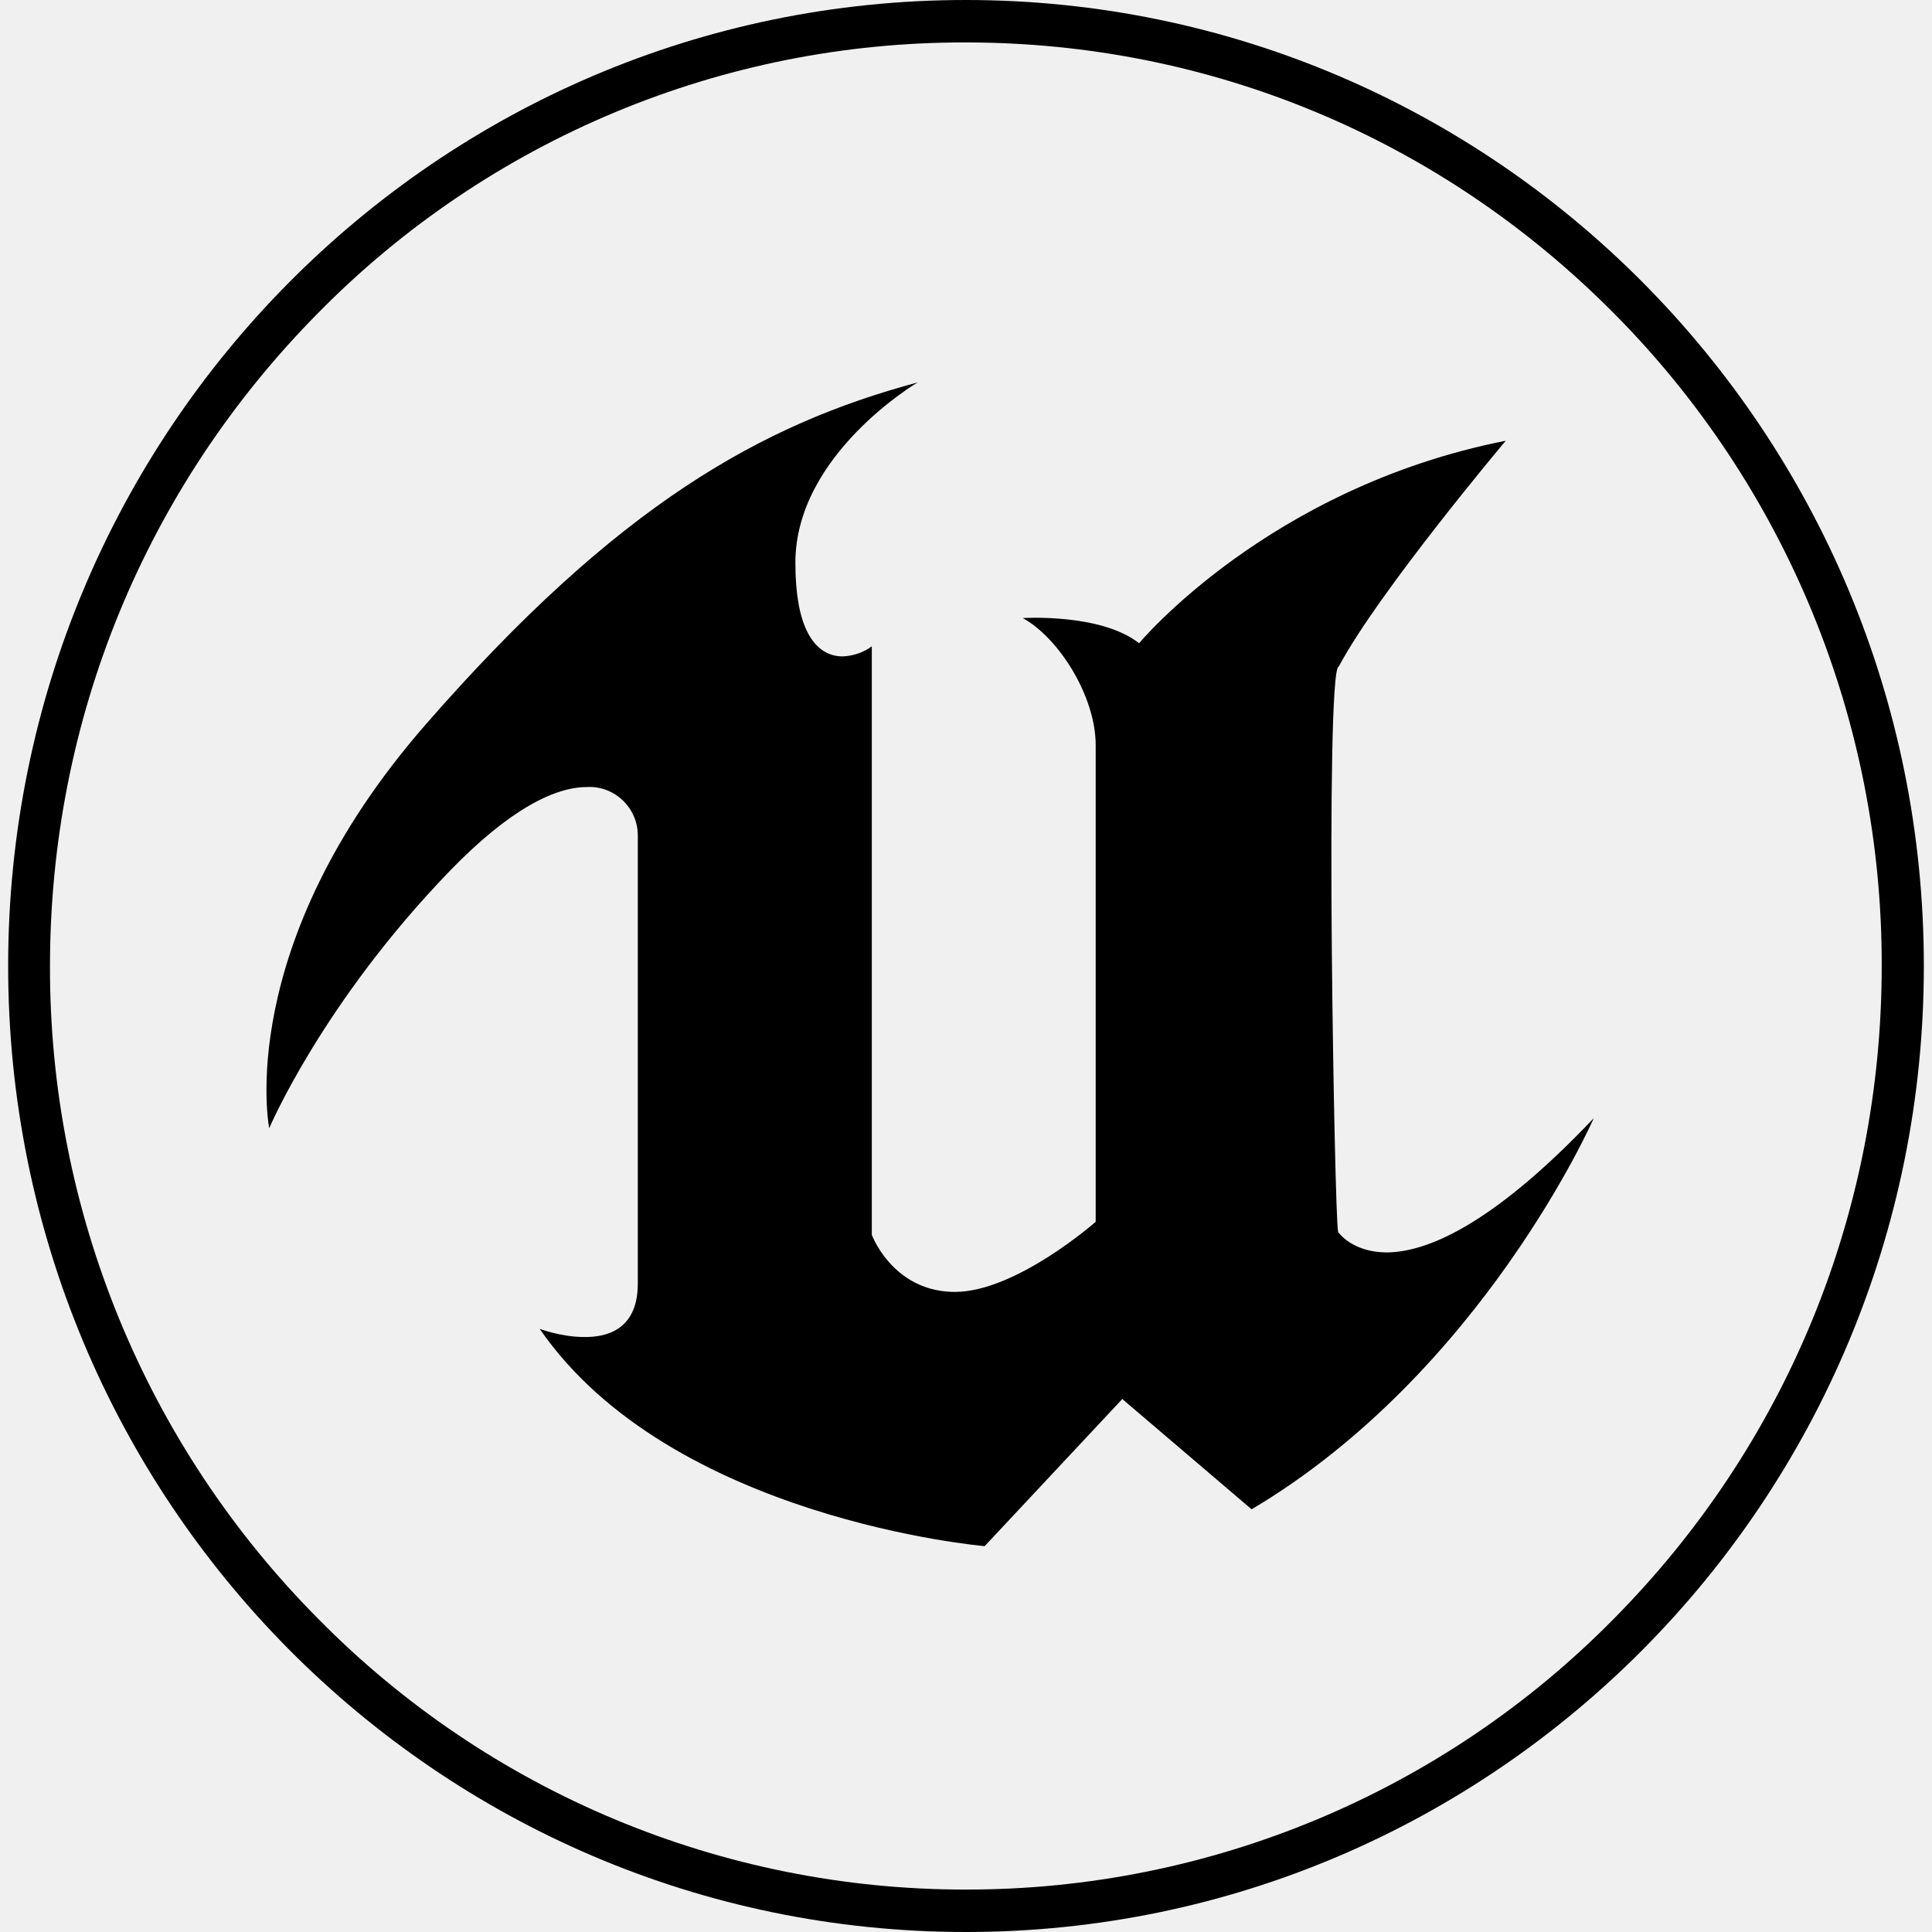
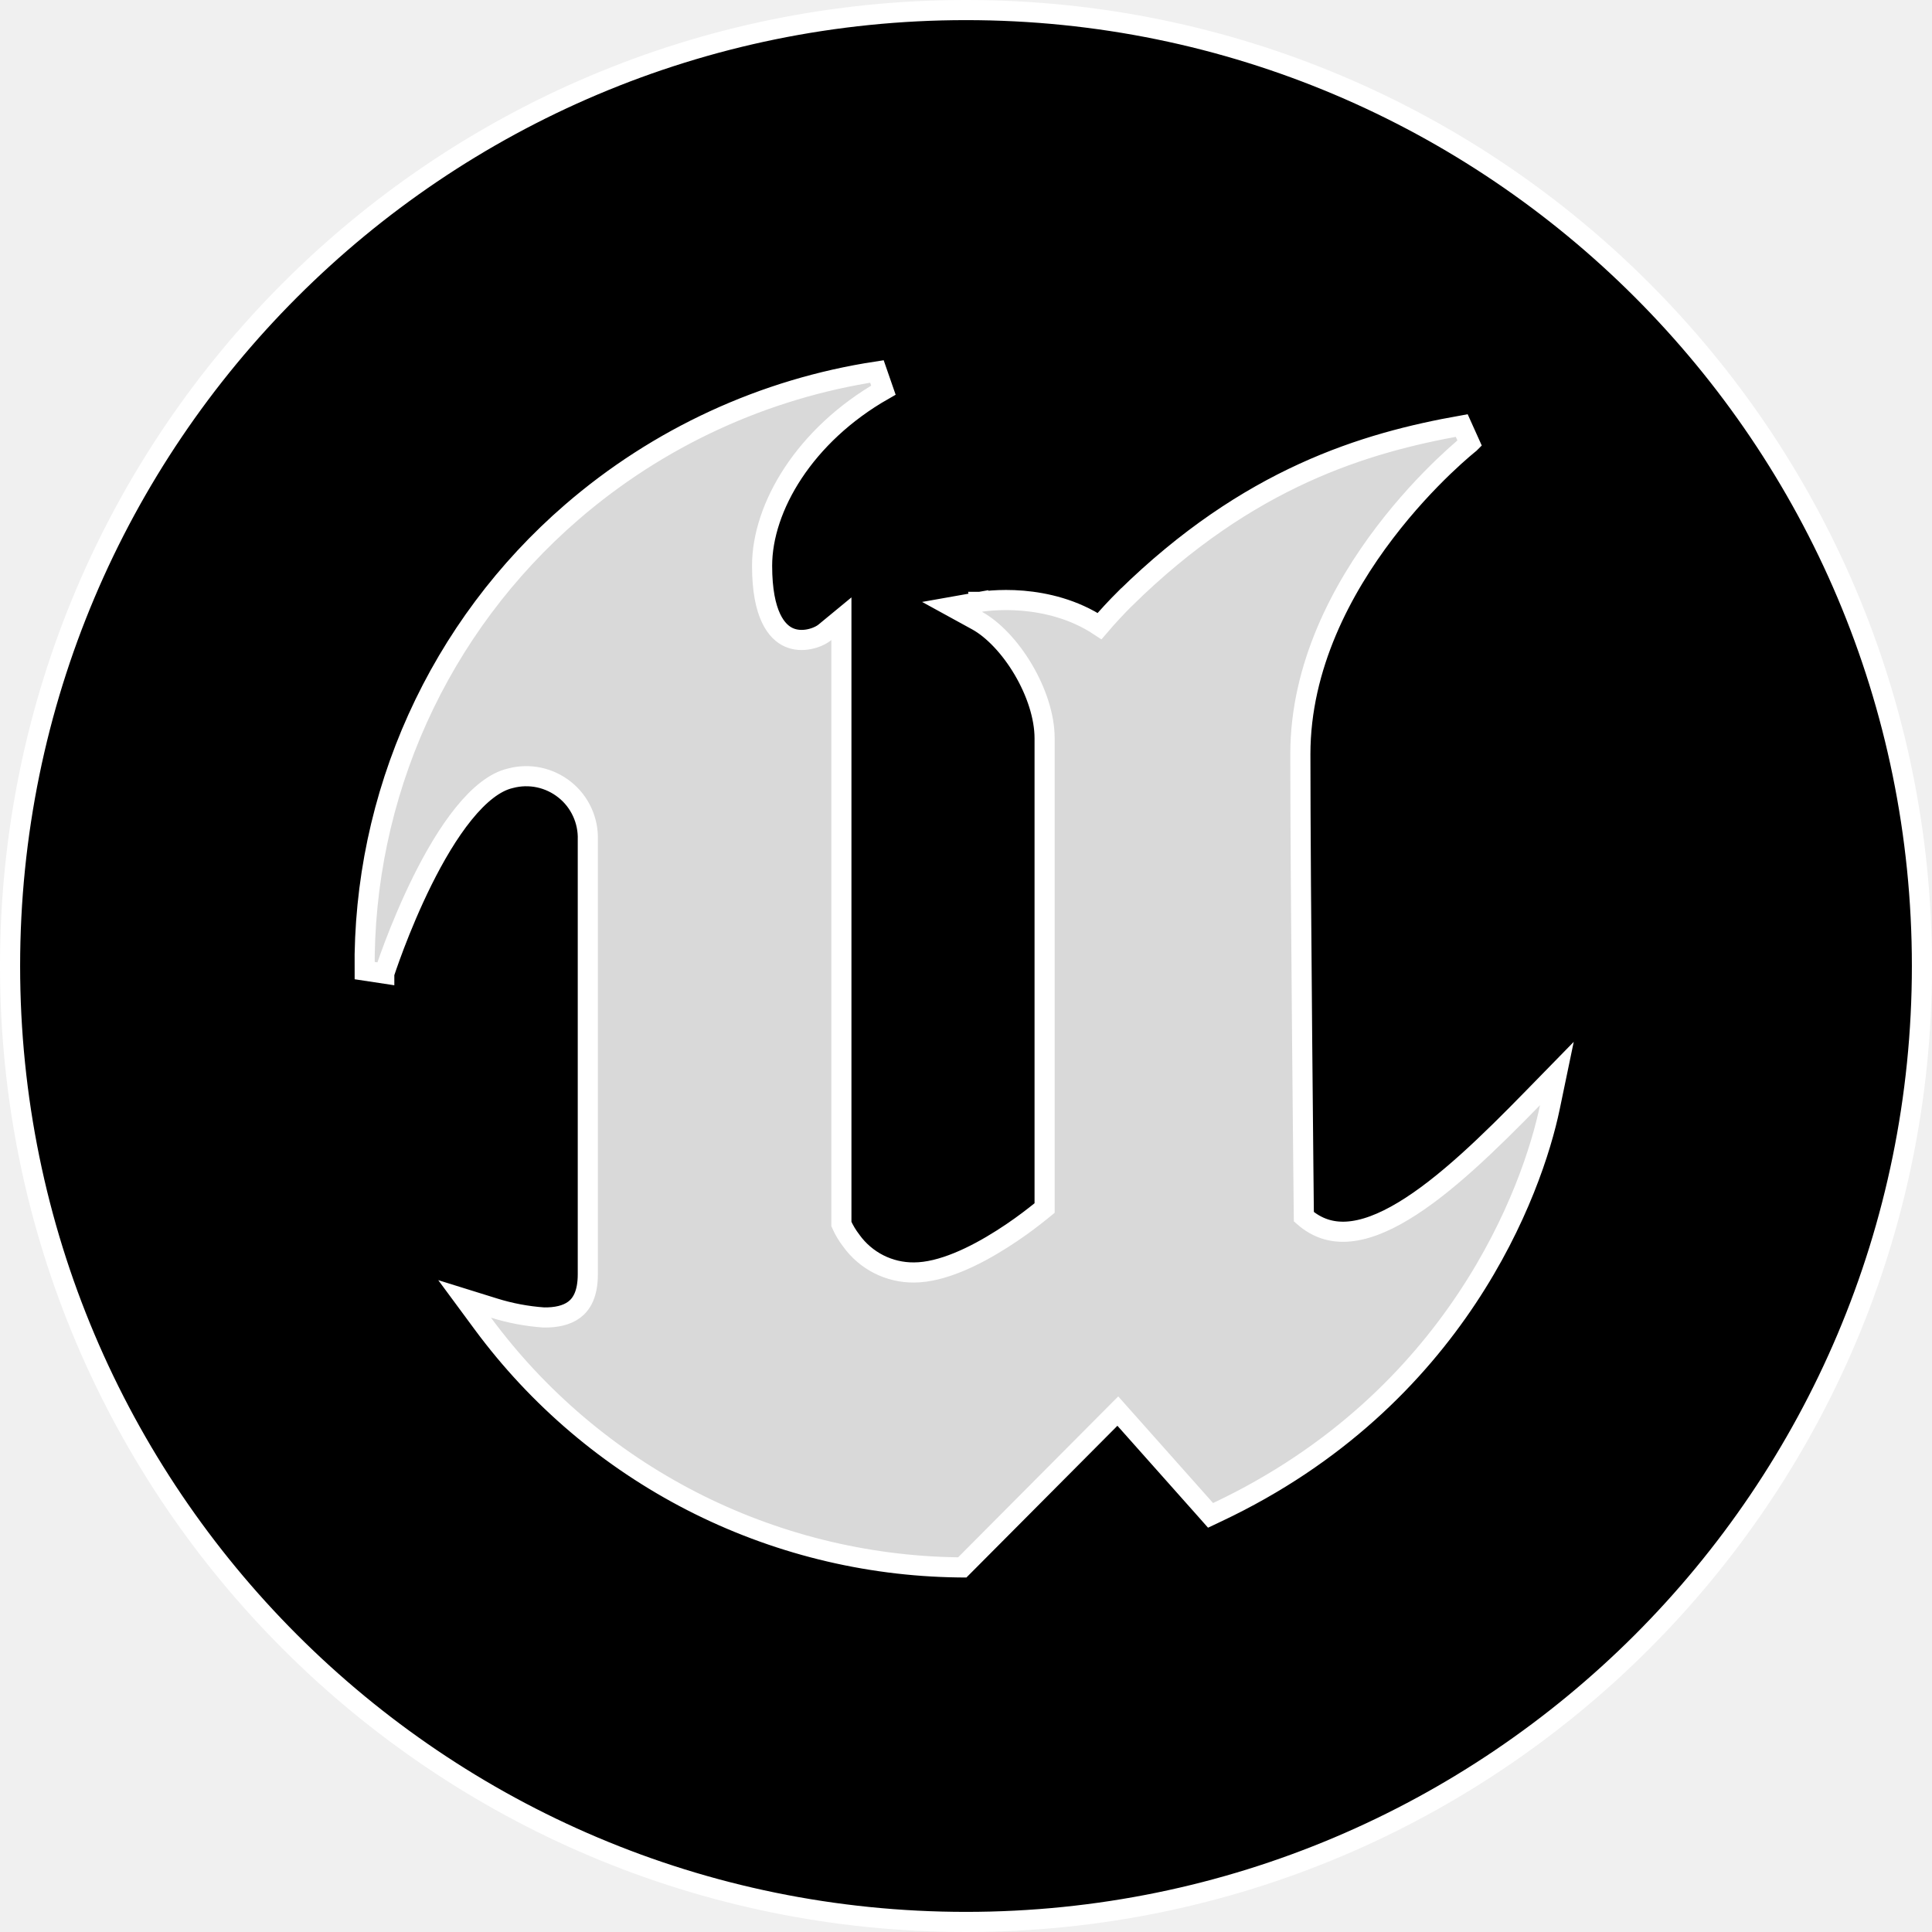
- <svg xmlns="http://www.w3.org/2000/svg" fill="#000000" width="800px" height="800px" viewBox="0 0 32 32">
-   <path d="M16 0c-8.766 0-15.865 7.161-15.865 16s7.099 16 15.865 16c8.76 0 15.865-7.161 15.865-16s-7.104-16-15.87-16zM16 0.703c4.047 0 7.859 1.594 10.724 4.479 2.859 2.875 4.453 6.766 4.443 10.818 0 4.083-1.578 7.927-4.443 10.818-2.828 2.87-6.693 4.484-10.724 4.479-4.031 0.005-7.896-1.609-10.724-4.479-2.859-2.875-4.458-6.766-4.448-10.818 0-4.083 1.583-7.927 4.443-10.818 2.828-2.875 6.698-4.49 10.729-4.479zM15.203 6.333c-2.583 0.693-4.974 2.021-8.161 5.677s-2.583 6.677-2.583 6.677c0 0 0.88-2.078 2.995-4.266 1.005-1.036 1.75-1.385 2.266-1.385 0.458-0.026 0.844 0.344 0.844 0.802v7.422c0 0.734-0.474 0.896-0.911 0.885-0.37-0.005-0.714-0.135-0.714-0.135 2.172 3.156 7.37 3.599 7.37 3.599l2.281-2.438 0.052 0.047 2.089 1.781c3.823-2.271 5.667-6.479 5.667-6.479-1.708 1.802-2.792 2.224-3.438 2.224-0.573-0.005-0.797-0.339-0.797-0.339-0.031-0.156-0.083-2.417-0.104-4.677-0.021-2.339 0-4.682 0.115-4.688 0.661-1.24 2.766-3.74 2.766-3.74-3.932 0.776-6.073 3.354-6.073 3.354-0.635-0.5-1.927-0.417-1.927-0.417 0.604 0.333 1.208 1.302 1.208 2.104v7.896c0 0-1.318 1.161-2.333 1.161-0.604 0-0.974-0.328-1.177-0.599-0.078-0.104-0.146-0.219-0.198-0.344v-9.75c-0.141 0.104-0.313 0.161-0.484 0.167-0.219 0-0.443-0.109-0.594-0.427-0.115-0.24-0.188-0.599-0.188-1.125 0-1.797 2.031-2.99 2.031-2.99z" />
+ <svg xmlns="http://www.w3.org/2000/svg" width="48" height="48" viewBox="0 0 48 48" fill="none">
+   <rect x="7" y="8" width="34" height="32" fill="#D9D9D9" />
+   <path d="M29.952 37.509L30.076 37.649L30.245 37.569C36.21 34.752 38.083 29.547 38.506 27.508L38.68 26.671L38.082 27.283C37.006 28.385 35.898 29.468 34.868 30.087C34.355 30.396 33.882 30.577 33.459 30.6C33.076 30.621 32.721 30.515 32.394 30.23L32.391 29.978L32.381 29C32.373 28.175 32.362 27.041 32.351 25.802C32.329 23.323 32.307 20.423 32.307 18.737C32.307 16.546 33.347 14.619 34.408 13.227C34.936 12.533 35.465 11.978 35.861 11.597C36.059 11.407 36.224 11.26 36.339 11.161C36.396 11.112 36.441 11.075 36.471 11.05L36.505 11.022L36.513 11.016L36.515 11.014L36.515 11.014L36.515 11.014L36.515 11.014L36.316 10.572C33.918 10.999 31.024 11.857 27.96 14.864L27.959 14.864C27.736 15.086 27.523 15.316 27.319 15.555C26.672 15.127 25.967 14.973 25.415 14.925C25.109 14.899 24.846 14.906 24.659 14.919C24.565 14.925 24.49 14.934 24.437 14.94C24.411 14.944 24.39 14.947 24.376 14.949L24.358 14.952L24.354 14.953L24.352 14.953L24.351 14.953L24.351 14.953C24.351 14.953 24.351 14.953 24.395 15.199L24.351 14.953L23.652 15.077L24.274 15.418C24.675 15.639 25.099 16.086 25.423 16.635C25.747 17.184 25.953 17.802 25.953 18.343V30.013C25.898 30.058 25.818 30.124 25.717 30.202C25.513 30.362 25.226 30.574 24.892 30.785C24.213 31.217 23.392 31.614 22.709 31.614L22.707 31.614C22.404 31.617 22.105 31.547 21.834 31.41C21.564 31.273 21.33 31.073 21.153 30.828L21.153 30.828L21.149 30.822C21.051 30.695 20.969 30.557 20.904 30.411V15.903V15.372L20.494 15.71C20.417 15.774 20.277 15.846 20.107 15.88C19.939 15.914 19.762 15.907 19.601 15.836C19.301 15.704 18.934 15.281 18.934 14.057C18.934 12.601 19.995 10.806 21.948 9.693L21.787 9.229C18.979 9.657 16.349 10.87 14.201 12.728C12.569 14.139 11.263 15.888 10.375 17.854C9.487 19.821 9.038 21.956 9.059 24.114L9.547 24.188L9.547 24.188L9.547 24.188L9.547 24.188L9.547 24.187L9.548 24.185L9.551 24.176L9.563 24.139C9.574 24.106 9.59 24.058 9.612 23.995C9.655 23.871 9.719 23.692 9.801 23.476C9.966 23.044 10.204 22.464 10.498 21.873C10.793 21.28 11.14 20.684 11.521 20.214C11.907 19.737 12.3 19.424 12.677 19.337L12.677 19.337L12.685 19.335C12.915 19.274 13.157 19.268 13.39 19.317C13.624 19.367 13.842 19.47 14.029 19.619L14.029 19.619C14.216 19.767 14.364 19.957 14.464 20.174C14.564 20.391 14.612 20.628 14.604 20.866L14.604 20.866V20.874V31.661C14.604 32.15 14.45 32.4 14.269 32.537C14.078 32.682 13.807 32.737 13.509 32.732C13.089 32.702 12.674 32.624 12.272 32.498L11.543 32.271L11.997 32.886C13.365 34.737 15.142 36.246 17.189 37.297C19.237 38.347 21.5 38.91 23.802 38.941L23.907 38.942L23.982 38.867L27.772 35.058L29.952 37.509ZM47.75 24C47.75 37.117 37.117 47.75 24 47.75C10.883 47.75 0.25 37.117 0.25 24C0.25 10.883 10.883 0.25 24 0.25C37.117 0.25 47.75 10.883 47.75 24ZM26.038 29.941C26.038 29.941 26.038 29.941 26.038 29.941L26.038 29.941Z" fill="black" stroke="white" stroke-width="0.5" />
</svg>
